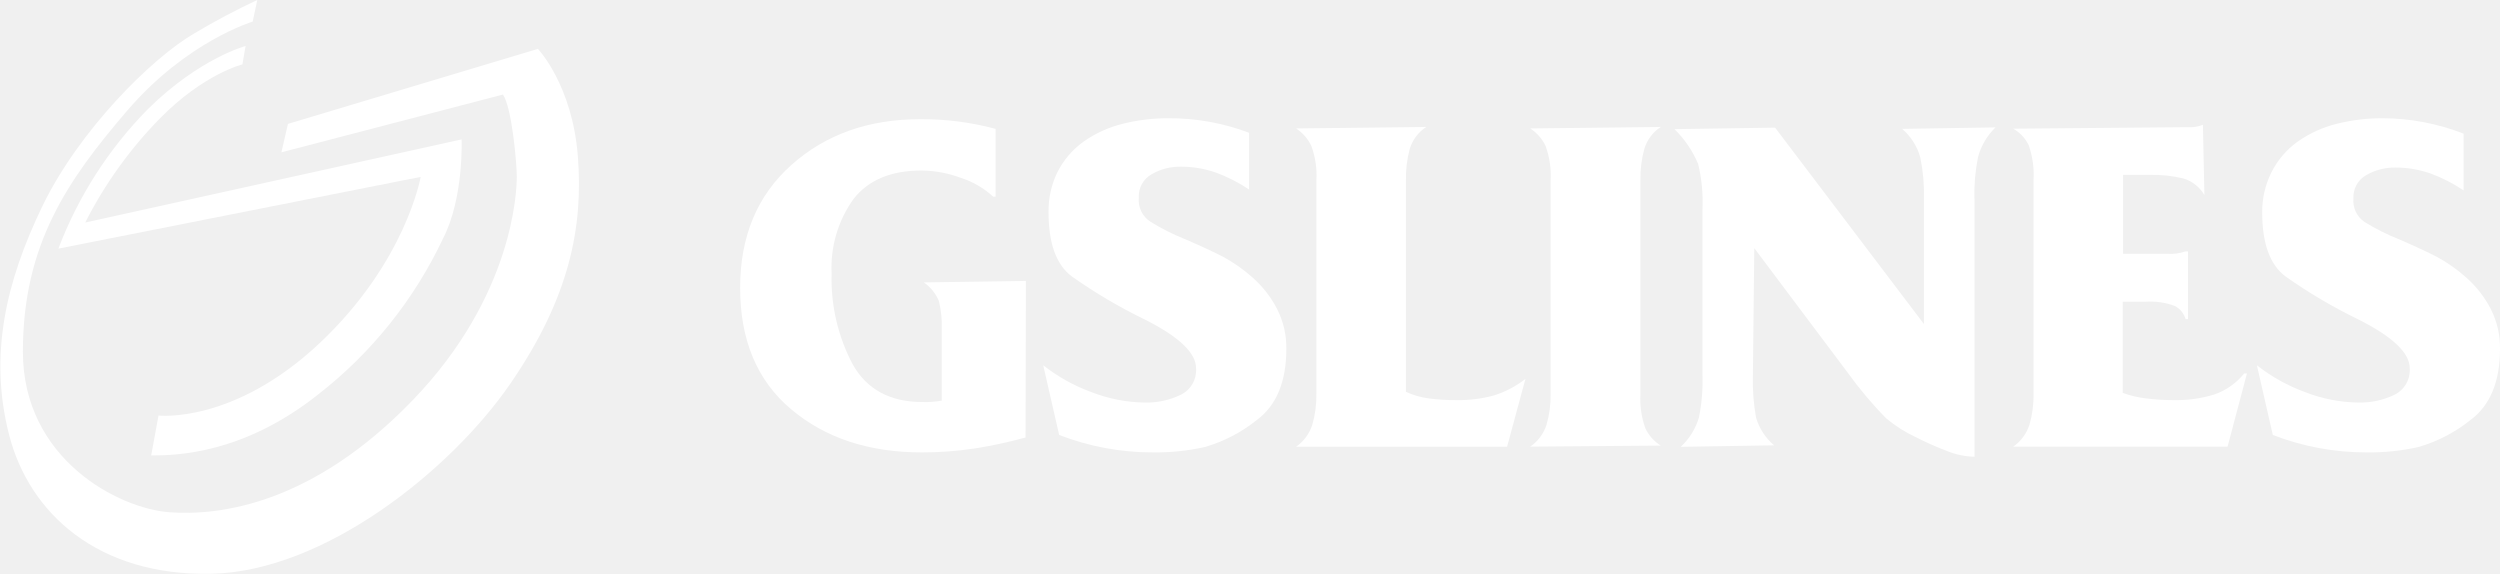
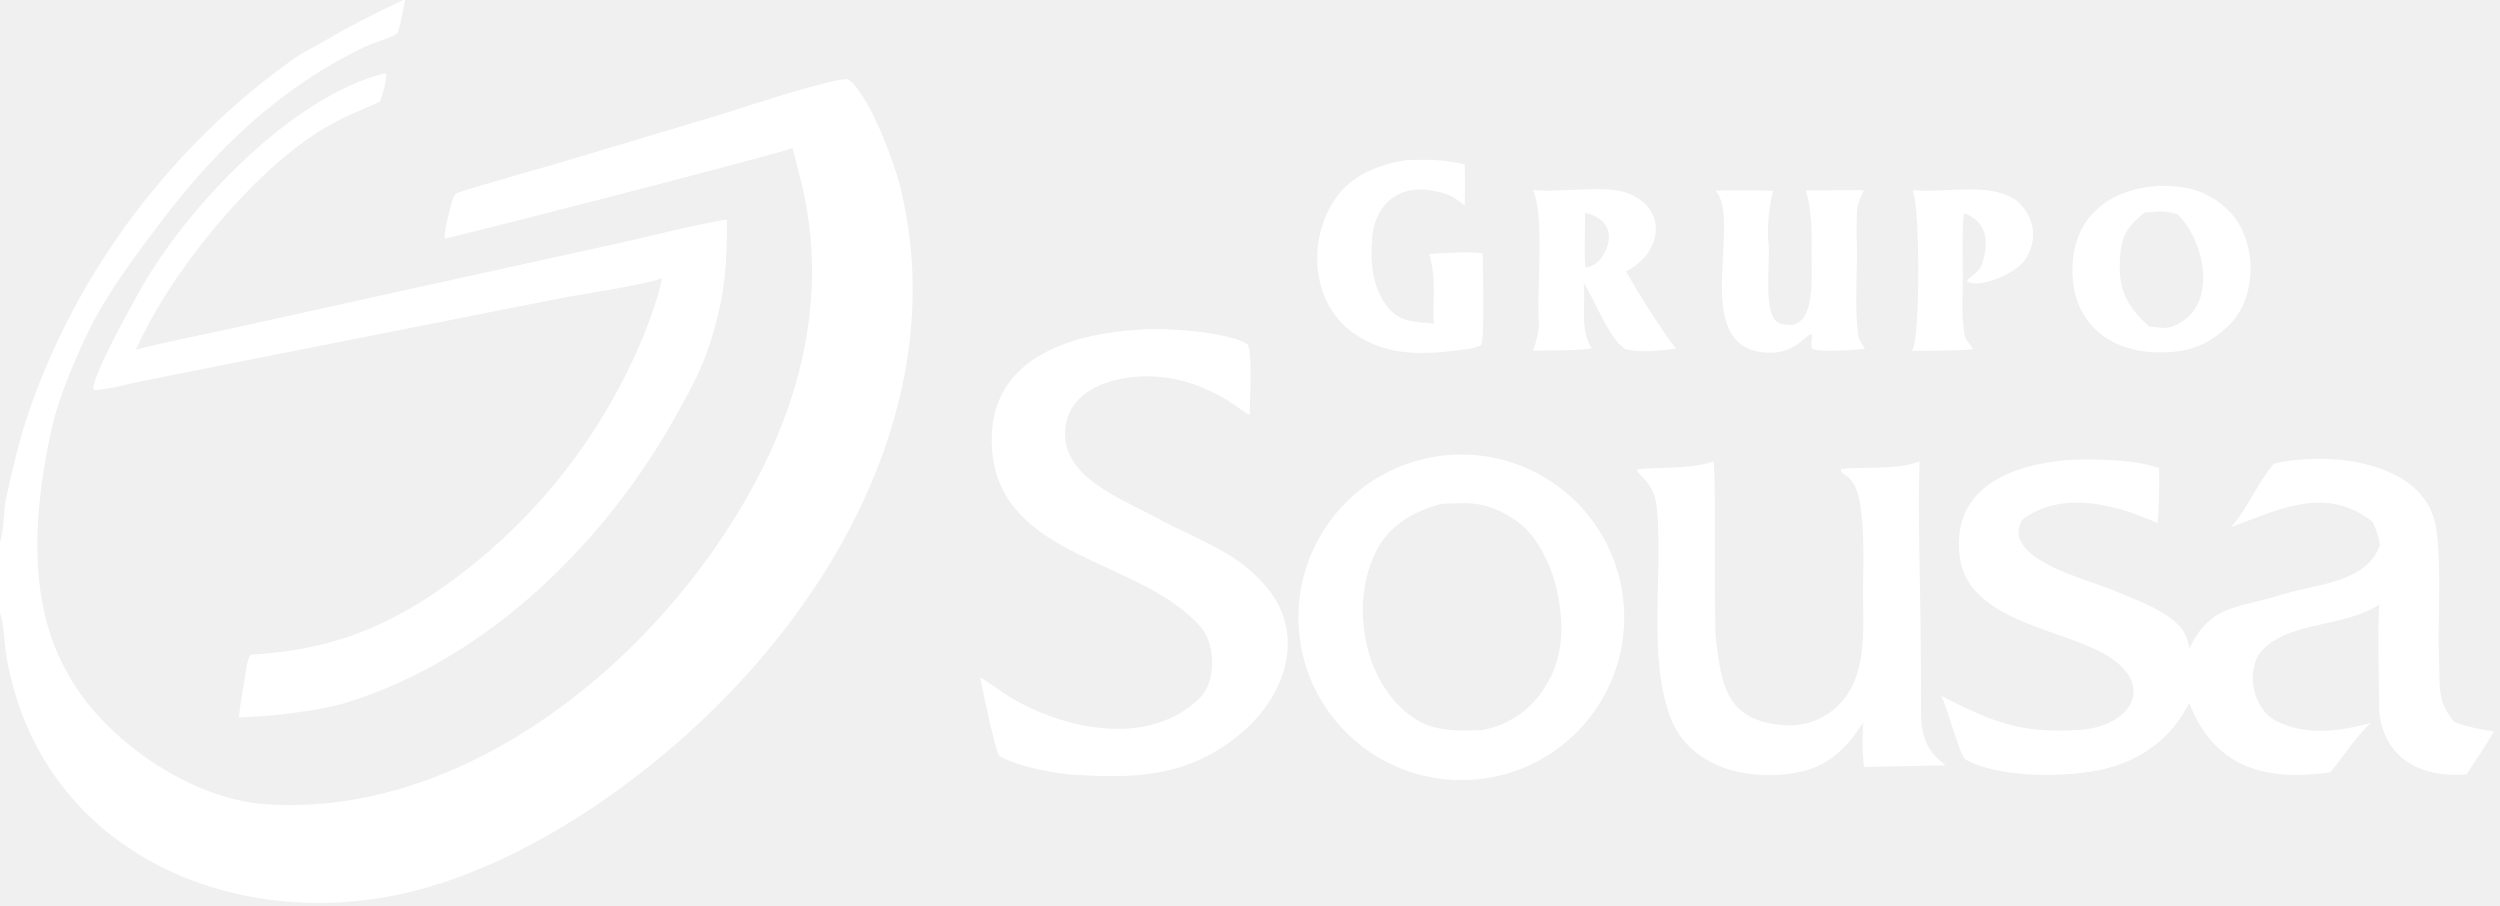
- <svg xmlns="http://www.w3.org/2000/svg" width="122" height="28" viewBox="0 0 122 28" fill="none">
-   <g clip-path="url(#clip0_2003_3731)">
-     <path d="M50.047 21.35C49.22 21.577 48.38 21.757 47.532 21.89C46.689 22.016 45.837 22.079 44.984 22.077C42.401 22.077 40.277 21.377 38.612 19.976C36.947 18.576 36.116 16.597 36.119 14.04C36.119 11.534 36.953 9.537 38.621 8.049C40.289 6.561 42.383 5.817 44.903 5.817C46.146 5.808 47.385 5.967 48.586 6.289V9.597H48.467C48.016 9.183 47.482 8.871 46.9 8.683C46.284 8.451 45.633 8.329 44.975 8.321C43.493 8.321 42.393 8.776 41.666 9.691C40.898 10.753 40.516 12.046 40.583 13.356C40.537 14.897 40.893 16.424 41.615 17.787C42.306 19.008 43.439 19.619 45.014 19.619C45.329 19.629 45.645 19.606 45.956 19.551V16.064C45.975 15.601 45.928 15.137 45.816 14.687C45.664 14.32 45.409 14.005 45.081 13.781L50.064 13.709L50.047 21.35Z" fill="white" />
-     <path d="M62.773 17.021C62.773 18.624 62.293 19.785 61.333 20.495C60.58 21.101 59.714 21.55 58.785 21.817C57.958 22.001 57.113 22.088 56.266 22.077C54.7 22.08 53.147 21.792 51.687 21.226L50.909 17.825C51.618 18.383 52.411 18.825 53.258 19.134C54.09 19.46 54.974 19.633 55.867 19.645C56.47 19.658 57.068 19.53 57.612 19.27C57.854 19.154 58.056 18.968 58.19 18.736C58.325 18.504 58.387 18.237 58.368 17.969C58.368 17.227 57.543 16.439 55.892 15.605C54.635 14.997 53.43 14.286 52.29 13.479C51.542 12.909 51.169 11.872 51.169 10.358C51.157 9.687 51.303 9.023 51.593 8.419C51.891 7.823 52.328 7.308 52.868 6.918C53.446 6.509 54.096 6.212 54.783 6.042C55.504 5.861 56.245 5.77 56.988 5.77C58.343 5.759 59.688 6 60.955 6.48V9.248C60.448 8.908 59.902 8.629 59.328 8.419C58.782 8.229 58.208 8.133 57.629 8.134C57.127 8.125 56.632 8.252 56.198 8.504C55.997 8.617 55.832 8.784 55.722 8.986C55.611 9.189 55.56 9.418 55.574 9.648C55.551 9.881 55.594 10.116 55.699 10.326C55.803 10.536 55.964 10.712 56.164 10.834C56.704 11.167 57.273 11.452 57.863 11.685C58.628 12.016 59.238 12.3 59.694 12.535C60.212 12.817 60.695 13.158 61.134 13.551C61.623 13.985 62.028 14.505 62.327 15.086C62.632 15.691 62.785 16.361 62.773 17.038" fill="white" />
-     <path d="M74.442 18.488L73.546 21.8H63.249C63.621 21.54 63.899 21.165 64.039 20.733C64.181 20.243 64.248 19.734 64.239 19.224V8.819C64.276 8.241 64.192 7.662 63.992 7.118C63.827 6.772 63.57 6.478 63.249 6.268L69.6 6.195C69.217 6.446 68.933 6.821 68.797 7.258C68.66 7.767 68.598 8.292 68.61 8.819V19.122C68.968 19.286 69.349 19.395 69.74 19.445C70.186 19.502 70.636 19.529 71.086 19.526C71.697 19.535 72.306 19.459 72.896 19.3C73.456 19.126 73.98 18.851 74.442 18.488Z" fill="white" />
-     <path d="M74.676 21.796C75.051 21.538 75.331 21.163 75.47 20.729C75.612 20.239 75.679 19.73 75.67 19.219V8.819C75.704 8.241 75.62 7.662 75.423 7.118C75.255 6.772 74.997 6.478 74.676 6.268L81.047 6.195C80.662 6.443 80.378 6.82 80.245 7.258C80.107 7.76 80.043 8.278 80.053 8.798V19.219C80.02 19.788 80.101 20.358 80.291 20.895C80.455 21.246 80.718 21.542 81.047 21.745L74.676 21.796Z" fill="white" />
-     <path d="M96.356 9.669V22.289C95.906 22.278 95.462 22.188 95.044 22.022C94.557 21.84 94.03 21.606 93.463 21.32C92.954 21.081 92.477 20.776 92.045 20.414C91.354 19.712 90.719 18.957 90.146 18.156L85.609 12.11L85.541 18.352C85.523 19.029 85.574 19.706 85.694 20.372C85.847 20.903 86.155 21.377 86.578 21.732L82.02 21.805C82.44 21.416 82.746 20.921 82.908 20.372C83.043 19.707 83.101 19.03 83.082 18.352V10.188C83.114 9.453 83.042 8.717 82.87 8.002C82.602 7.364 82.209 6.786 81.714 6.302L86.625 6.229L93.888 15.813V9.669C93.905 9.003 93.845 8.336 93.71 7.684C93.56 7.141 93.252 6.656 92.826 6.289L97.38 6.217C96.972 6.612 96.679 7.11 96.53 7.658C96.395 8.319 96.335 8.994 96.352 9.669" fill="white" />
-     <path d="M109.652 18.224L108.705 21.796H98.246C98.62 21.537 98.897 21.162 99.037 20.729C99.178 20.239 99.246 19.73 99.236 19.219V8.793C99.271 8.216 99.192 7.638 99.003 7.092C98.839 6.751 98.576 6.467 98.246 6.28L106.508 6.208H106.772C107.021 6.223 107.271 6.182 107.502 6.089L107.575 9.516C107.346 9.127 106.979 8.838 106.547 8.708C106.009 8.579 105.456 8.52 104.903 8.534H103.607V12.386H105.782C106.079 12.405 106.376 12.364 106.657 12.267H106.776V15.575H106.657C106.618 15.437 106.551 15.308 106.459 15.197C106.368 15.085 106.254 14.994 106.126 14.929C105.67 14.76 105.184 14.69 104.699 14.725H103.59V19.173C103.955 19.307 104.334 19.397 104.72 19.441C105.167 19.498 105.616 19.526 106.067 19.526C106.738 19.541 107.408 19.449 108.05 19.253C108.626 19.056 109.134 18.699 109.516 18.224H109.652Z" fill="white" />
-     <path d="M122 17.021C122 18.624 121.52 19.785 120.56 20.495C119.806 21.101 118.94 21.55 118.011 21.817C117.185 22.001 116.339 22.088 115.492 22.077C113.927 22.08 112.374 21.792 110.913 21.226L110.136 17.825C110.845 18.383 111.638 18.825 112.485 19.134C113.317 19.46 114.2 19.633 115.093 19.645C115.696 19.658 116.294 19.53 116.839 19.27C117.081 19.154 117.282 18.968 117.417 18.736C117.552 18.504 117.614 18.237 117.595 17.969C117.595 17.227 116.77 16.439 115.119 15.605C113.862 14.996 112.657 14.285 111.517 13.479C110.769 12.909 110.395 11.872 110.395 10.358C110.39 9.686 110.543 9.022 110.841 8.419C111.139 7.823 111.576 7.308 112.115 6.918C112.694 6.509 113.344 6.212 114.031 6.042C114.752 5.861 115.493 5.77 116.236 5.77C117.601 5.77 118.953 6.026 120.224 6.523V9.291C119.717 8.95 119.171 8.672 118.598 8.462C118.051 8.272 117.477 8.175 116.898 8.177C116.398 8.168 115.905 8.296 115.471 8.547C115.27 8.66 115.105 8.827 114.995 9.029C114.885 9.231 114.833 9.46 114.847 9.691C114.827 9.912 114.868 10.135 114.963 10.336C115.059 10.537 115.206 10.709 115.39 10.834C115.931 11.167 116.499 11.452 117.09 11.685C117.854 12.016 118.464 12.3 118.92 12.535C119.439 12.816 119.922 13.157 120.36 13.551C120.85 13.985 121.255 14.505 121.554 15.086C121.859 15.691 122.012 16.361 122 17.038" fill="white" />
-     <path fill-rule="evenodd" clip-rule="evenodd" d="M14.052 6.046L26.251 2.385C26.251 2.385 27.921 4.137 28.197 7.598C28.473 11.06 27.802 14.517 24.9 18.73C21.999 22.944 15.84 27.881 10.318 28C4.796 28.119 1.419 25.058 0.438 21.197C-0.544 17.336 0.28 13.76 2.069 10.06C3.857 6.361 7.412 2.832 9.477 1.633C10.475 1.037 11.503 0.492 12.556 0L12.331 1.055C12.331 1.055 9.116 2.011 6.214 5.392C3.313 8.772 1.117 11.914 1.117 17.161C1.117 22.409 5.79 24.815 8.266 24.998C10.743 25.181 15.262 24.598 20.16 19.509C25.058 14.419 25.219 9.308 25.219 8.632C25.219 7.956 24.981 5.251 24.544 4.614L13.733 7.433L14.052 6.046Z" fill="white" />
-     <path fill-rule="evenodd" clip-rule="evenodd" d="M11.987 2.228L11.83 3.142C11.83 3.142 9.94 3.602 7.795 5.787C6.332 7.283 5.105 8.993 4.159 10.86L22.526 6.803C22.526 6.803 22.645 9.665 21.613 11.655C20.207 14.629 18.121 17.231 15.526 19.249C11.868 22.153 8.61 22.226 7.378 22.226L7.735 20.278C7.735 20.278 11.393 20.703 15.602 16.741C19.812 12.777 20.529 8.632 20.529 8.632L2.85 12.131C3.821 9.576 5.314 7.251 7.234 5.307C9.74 2.84 11.983 2.245 11.983 2.245" fill="white" />
+ <svg xmlns="http://www.w3.org/2000/svg" width="646" height="234" viewBox="0 0 646 234" fill="none">
+   <g clip-path="url(#clip0_2397_4569)">
+     <path d="M374.615 117.561C397.806 115.908 417.941 133.36 419.592 156.537C421.24 179.715 403.774 199.838 380.583 201.481C357.401 203.122 337.275 185.673 335.627 162.503C333.979 139.333 351.433 119.213 374.615 117.561ZM382.974 188.628C389.185 187.553 394.709 184.052 398.329 178.9C403.563 171.533 404.209 163.813 402.835 155.152C401.701 147.998 397.85 138.609 391.665 134.473C384.421 129.629 380.513 129.795 372.406 130.205C365.672 132.058 359.408 135.355 355.92 141.824C348.398 155.766 352.261 177.752 366.343 186.166C371.272 189.112 377.448 188.861 382.974 188.628Z" fill="white" />
+     <path d="M533.933 118.881C540.774 118.534 551.425 118.627 557.897 120.955C558.007 124.917 557.928 131.342 557.509 135.164C546.79 130.363 532.673 126.529 522.423 134.382C521.953 135.608 521.332 137.283 521.673 138.581C523.655 146.169 540.191 149.962 546.692 152.78C551.078 154.681 555.773 156.307 559.627 158.88C563.515 161.478 564.886 163.205 565.756 167.543C571.282 156.059 577.985 157.357 589.335 153.721C598.053 150.927 611.622 150.744 614.996 140.769C614.628 138.56 614.01 136.825 613.065 134.814C600.848 125.257 588.726 131.77 576.419 136.225C580.294 132.258 583.203 124.945 587.576 119.823C601.627 116.46 627.289 119.015 629.576 136.95C630.988 148.025 629.809 160.008 630.263 171.216C630.528 177.723 629.787 181.38 634.211 186.595C637.589 187.837 640.838 188.45 644.373 188.993C643.661 190.671 638.62 198.16 637.328 200.099C625.631 201.072 615.999 196.087 614.779 183.716C614.776 175.962 614.306 163.601 614.82 156.217C605.37 162.447 590.166 160.303 583.571 169.227C580.505 174.888 582.456 183.428 588.222 186.313C596.131 190.271 604.57 188.924 612.662 186.828C609.136 189.816 605.502 195.599 602.121 199.576C585.456 202.002 572.234 198.389 565.68 181.654C561.338 190.427 553.76 196.148 544.316 198.564C534.731 201.017 516.234 201.202 507.673 196.113C505.905 193.525 503.643 184.145 501.604 179.794C514.448 186.382 521.834 189.575 537.062 188.629C551.119 187.802 557.623 176.404 543.178 168.662C531.009 162.14 508.073 159.961 506.327 143.41C504.487 125.976 519.483 120.233 533.933 118.881Z" fill="white" />
+     <path d="M99.37 18.943C99.644 18.997 99.61 19.066 99.832 19.358C99.688 21.43 98.982 24.387 98.151 26.295C92.871 28.69 88.838 30.08 83.538 33.276C65.14 44.374 43.791 70.674 35.156 90.322C43.894 88.138 51.56 86.685 60.209 84.79L109.706 73.871L160.246 62.762C170.011 60.617 177.622 58.439 187.849 56.699C187.871 67.597 187.454 75.041 184.403 85.628C181.831 94.551 179.073 99.504 174.551 107.62C156.427 140.151 125.985 170.241 89.807 181.455C84.3 183.163 78.075 183.91 72.365 184.67C68.833 184.977 65.297 185.217 61.756 185.39C62.015 181.558 63.228 176.158 63.71 172.223C63.698 171.87 64.463 169.199 64.722 169.184C82.787 168.095 96.597 163.672 111.886 153.521C134.793 138.091 152.938 116.58 164.28 91.405C166.779 85.874 169.895 77.888 171.091 71.943C163.952 74.106 151.057 75.808 143.22 77.379L63.825 93.085L36.931 98.421C34.357 98.933 26.212 101.004 24.349 100.771L24.07 100.387C24.495 95.909 33.683 79.489 36.241 74.912C47.938 53.981 75.09 25.026 99.37 18.943Z" fill="white" />
+     <path d="M294.811 85.162C300.836 84.632 316.986 85.685 322.239 88.887C323.732 89.798 322.963 104.338 322.888 107.207C320.934 106.189 319.062 104.57 317.15 103.427C311.433 99.989 305.804 97.871 299.103 97.341C289.453 96.58 275.767 99.734 275.189 111.589C274.926 123.518 289.493 128.706 298.112 133.43C304.282 136.812 311.305 139.656 317.225 143.205C320.792 145.318 324.006 147.975 326.751 151.08C337.65 163.394 332.495 179.318 321.066 189.142C308.309 200.106 295.146 201.26 279.102 200.268C273.92 200.24 262.715 198.102 258.111 195.283C256.701 191.816 254.131 179.268 253.276 175.046C256.44 176.852 259.389 179.306 262.629 181.098C276.6 188.826 297.368 192.771 309.934 180.413C314.342 176.215 314.155 166.547 310.367 162.13C295.023 144.298 258.509 144.499 256.351 116.25C254.58 93.062 275.844 86.18 294.811 85.162Z" fill="white" />
+     <path d="M442.724 119.247C443.531 120.548 442.781 160.273 443.424 165.408C444.873 176.969 445.979 185.929 460.269 187.349C462.396 187.56 464.312 187.44 466.303 187.008C470.948 185.984 474.994 183.155 477.546 179.144C481.69 172.696 481.576 163.833 481.444 156.361C481.283 147.41 482.09 138.037 480.448 129.195C480.054 127.073 479.011 124.211 477.177 122.966C476.276 122.355 475.807 122.365 475.627 121.339C477.442 120.375 490.033 121.778 495.995 119.205C495.595 132.544 496.112 148.038 496.276 161.485L496.399 178.244C496.474 186.613 495.422 192.241 502.723 197.761L481.649 198.166C481.185 193.767 481.185 190.981 481.466 186.577C477.297 193.313 472.46 198.064 464.469 199.593C451.906 201.997 436.384 198.489 431.507 185.036C425.721 169.07 429.814 147.888 428.1 131.014C427.439 124.485 423.248 122.924 422.964 121.363C423.909 120.894 432.676 120.894 434.528 120.703C437.736 120.372 439.409 120.318 442.724 119.247Z" fill="white" />
+     <path d="M558.259 48.009C565.217 48.027 570.624 49.309 575.754 54.313C583.322 61.697 583.603 76.798 575.826 84.176C570.542 89.189 565.491 91.08 558.281 91.058C546.339 91.186 536.523 84.554 535.603 71.974C534.529 57.257 544.001 48.712 558.259 48.009ZM554.223 54.878C550.13 58.222 548.378 60.331 547.889 65.714C547.114 74.253 549.2 78.851 555.338 84.348L559.015 84.771C560.815 84.627 561.376 84.436 562.957 83.613C573.16 78.306 569.593 61.923 562.611 55.316C561.209 54.998 560.121 54.715 558.675 54.63L554.223 54.878Z" fill="white" />
+     <path d="M363.271 41.413C369.346 41.191 372.456 41.16 378.459 42.47C378.614 45.825 378.519 49.806 378.487 53.176C375.374 50.477 373.745 49.868 369.709 49.196C361.182 47.775 355.236 52.975 354.556 61.507C354.073 67.578 354.508 74.188 358.513 79.274C361.724 83.353 365.675 83.142 370.478 83.596C370.062 76.708 371.338 73.186 369.327 65.668C370.723 65.391 382.152 64.928 383.148 65.503L383.154 66.689C383.195 69.788 383.605 87.305 382.773 89.113C381.768 89.721 380.375 90.04 379.215 90.201C368.77 91.627 358.69 92.502 349.583 85.962C338.709 78.153 337.795 61.867 345.08 51.29C349.243 45.246 356.147 42.533 363.271 41.413Z" fill="white" />
+     <path d="M396.124 49.093C402.659 49.865 414.541 47.754 420.22 49.774C430.999 53.609 429.84 65.205 420.172 70.142C422.781 74.853 429.95 86.357 433.066 90.041C429.033 90.656 424.114 91.139 420.138 90.272C415.906 88.002 412.213 77.648 409.213 73.117C409.793 79.083 408.167 85.095 411.315 90.037C407.89 90.642 400.075 90.504 396.114 90.623L396.19 90.419C396.911 88.498 397.794 85.355 397.636 83.348C397.006 75.222 399.224 55.877 396.124 49.093ZM413.48 67.063C417.355 61.85 416.438 56.601 409.579 54.974C409.623 58.941 409.289 65.323 409.635 68.976C410.669 69.423 412.774 67.848 413.48 67.063Z" fill="white" />
+     <path d="M443.342 49.262C448.33 49.176 453.167 49.04 458.152 49.343C457.115 53.327 456.532 59.091 457.008 63.105C457.49 67.201 455.347 81.915 459.778 83.495C469.694 87.029 468.014 70.908 468.109 65.588C468.213 59.835 468.21 54.69 466.659 49.252C471.531 49.109 476.777 49.162 481.661 49.157C479.667 52.92 479.809 54.284 479.764 58.421C479.714 59.372 479.73 60.509 479.768 61.474C480.086 69.903 479.1 78.543 480.18 86.9C480.287 87.739 481.4 89.338 481.901 90.088C480.061 90.409 470.469 91.032 468.522 90.259C467.617 89.9 468.355 87.657 468.156 86.341C466.407 86.455 463.751 91.928 455.643 91.067C436.652 89.053 450.183 57.592 443.417 49.352L443.342 49.262Z" fill="white" />
+     <path d="M494.215 49.106C502.332 50.02 514.101 46.855 521.014 51.795C525.905 55.824 526.752 62.278 523.103 67.367C520.781 70.605 511.189 74.885 508.281 72.586C508.637 71.728 511.448 70.511 512.226 67.995C513.943 62.457 513.578 57.51 507.66 55.13C506.709 55.913 507.402 74.325 507.118 77.14C506.885 79.44 507.222 84.065 507.613 86.486C507.758 87.38 509.255 89.397 509.856 90.238C506.034 90.661 498.229 90.6 494.076 90.672C494.209 90.33 494.338 89.985 494.461 89.639C496.093 85.064 496.159 53.176 494.215 49.106Z" fill="white" />
+     <path d="M104.236 0H104.688C104.126 2.574 103.582 6.405 102.642 8.69L102.517 8.761C99.876 10.249 96.958 10.818 94.334 12.071C72.47 22.514 55.764 38.529 41.278 57.736C34.858 66.23 27.739 75.723 23.019 85.293C19.611 92.202 15.146 102.762 13.426 110.432C8.913 130.566 6.651 154.786 17.203 173.505C26.221 190.657 48.84 206.406 68.455 207.798C122.824 211.655 174.594 166.534 197.354 120.358C208.276 98.2 212.883 74.183 207.704 49.952C206.856 45.985 205.744 42.174 204.803 38.256C198.339 40.552 115.61 61.754 114.949 61.609C114.547 60.478 116.503 52.718 117.069 51.289C117.519 50.151 118.094 49.827 119.239 49.469C127.501 46.888 135.943 44.587 144.231 42.175L181.882 30.903C191.603 28.027 201.296 24.58 211.128 22.021C213.583 21.382 216.527 20.537 219.05 20.432C224.447 23.982 231.029 41.811 232.599 48.167C244.219 95.217 223.129 141.765 191.241 176.219C169.245 199.983 136.174 223.837 103.666 231.028C57.828 240.837 10.358 218.704 1.737 170.047C1.136 166.653 1.032 161.297 0 158.294V139.933C1.163 136.699 0.816 132.023 1.595 128.659C3.202 121.369 4.837 114.155 7.229 107.075C19.665 70.26 44.442 37.481 76.112 15.047C78.452 13.39 81.064 12.203 83.535 10.758C90.27 6.818 97.135 3.255 104.236 0Z" fill="white" />
  </g>
  <defs>
-     <clipPath id="clip0_2003_3731">
-       <rect width="122" height="28" fill="white" />
+     <clipPath id="clip0_2397_4569">
+       <rect width="645.328" height="234" fill="white" />
    </clipPath>
  </defs>
</svg>
